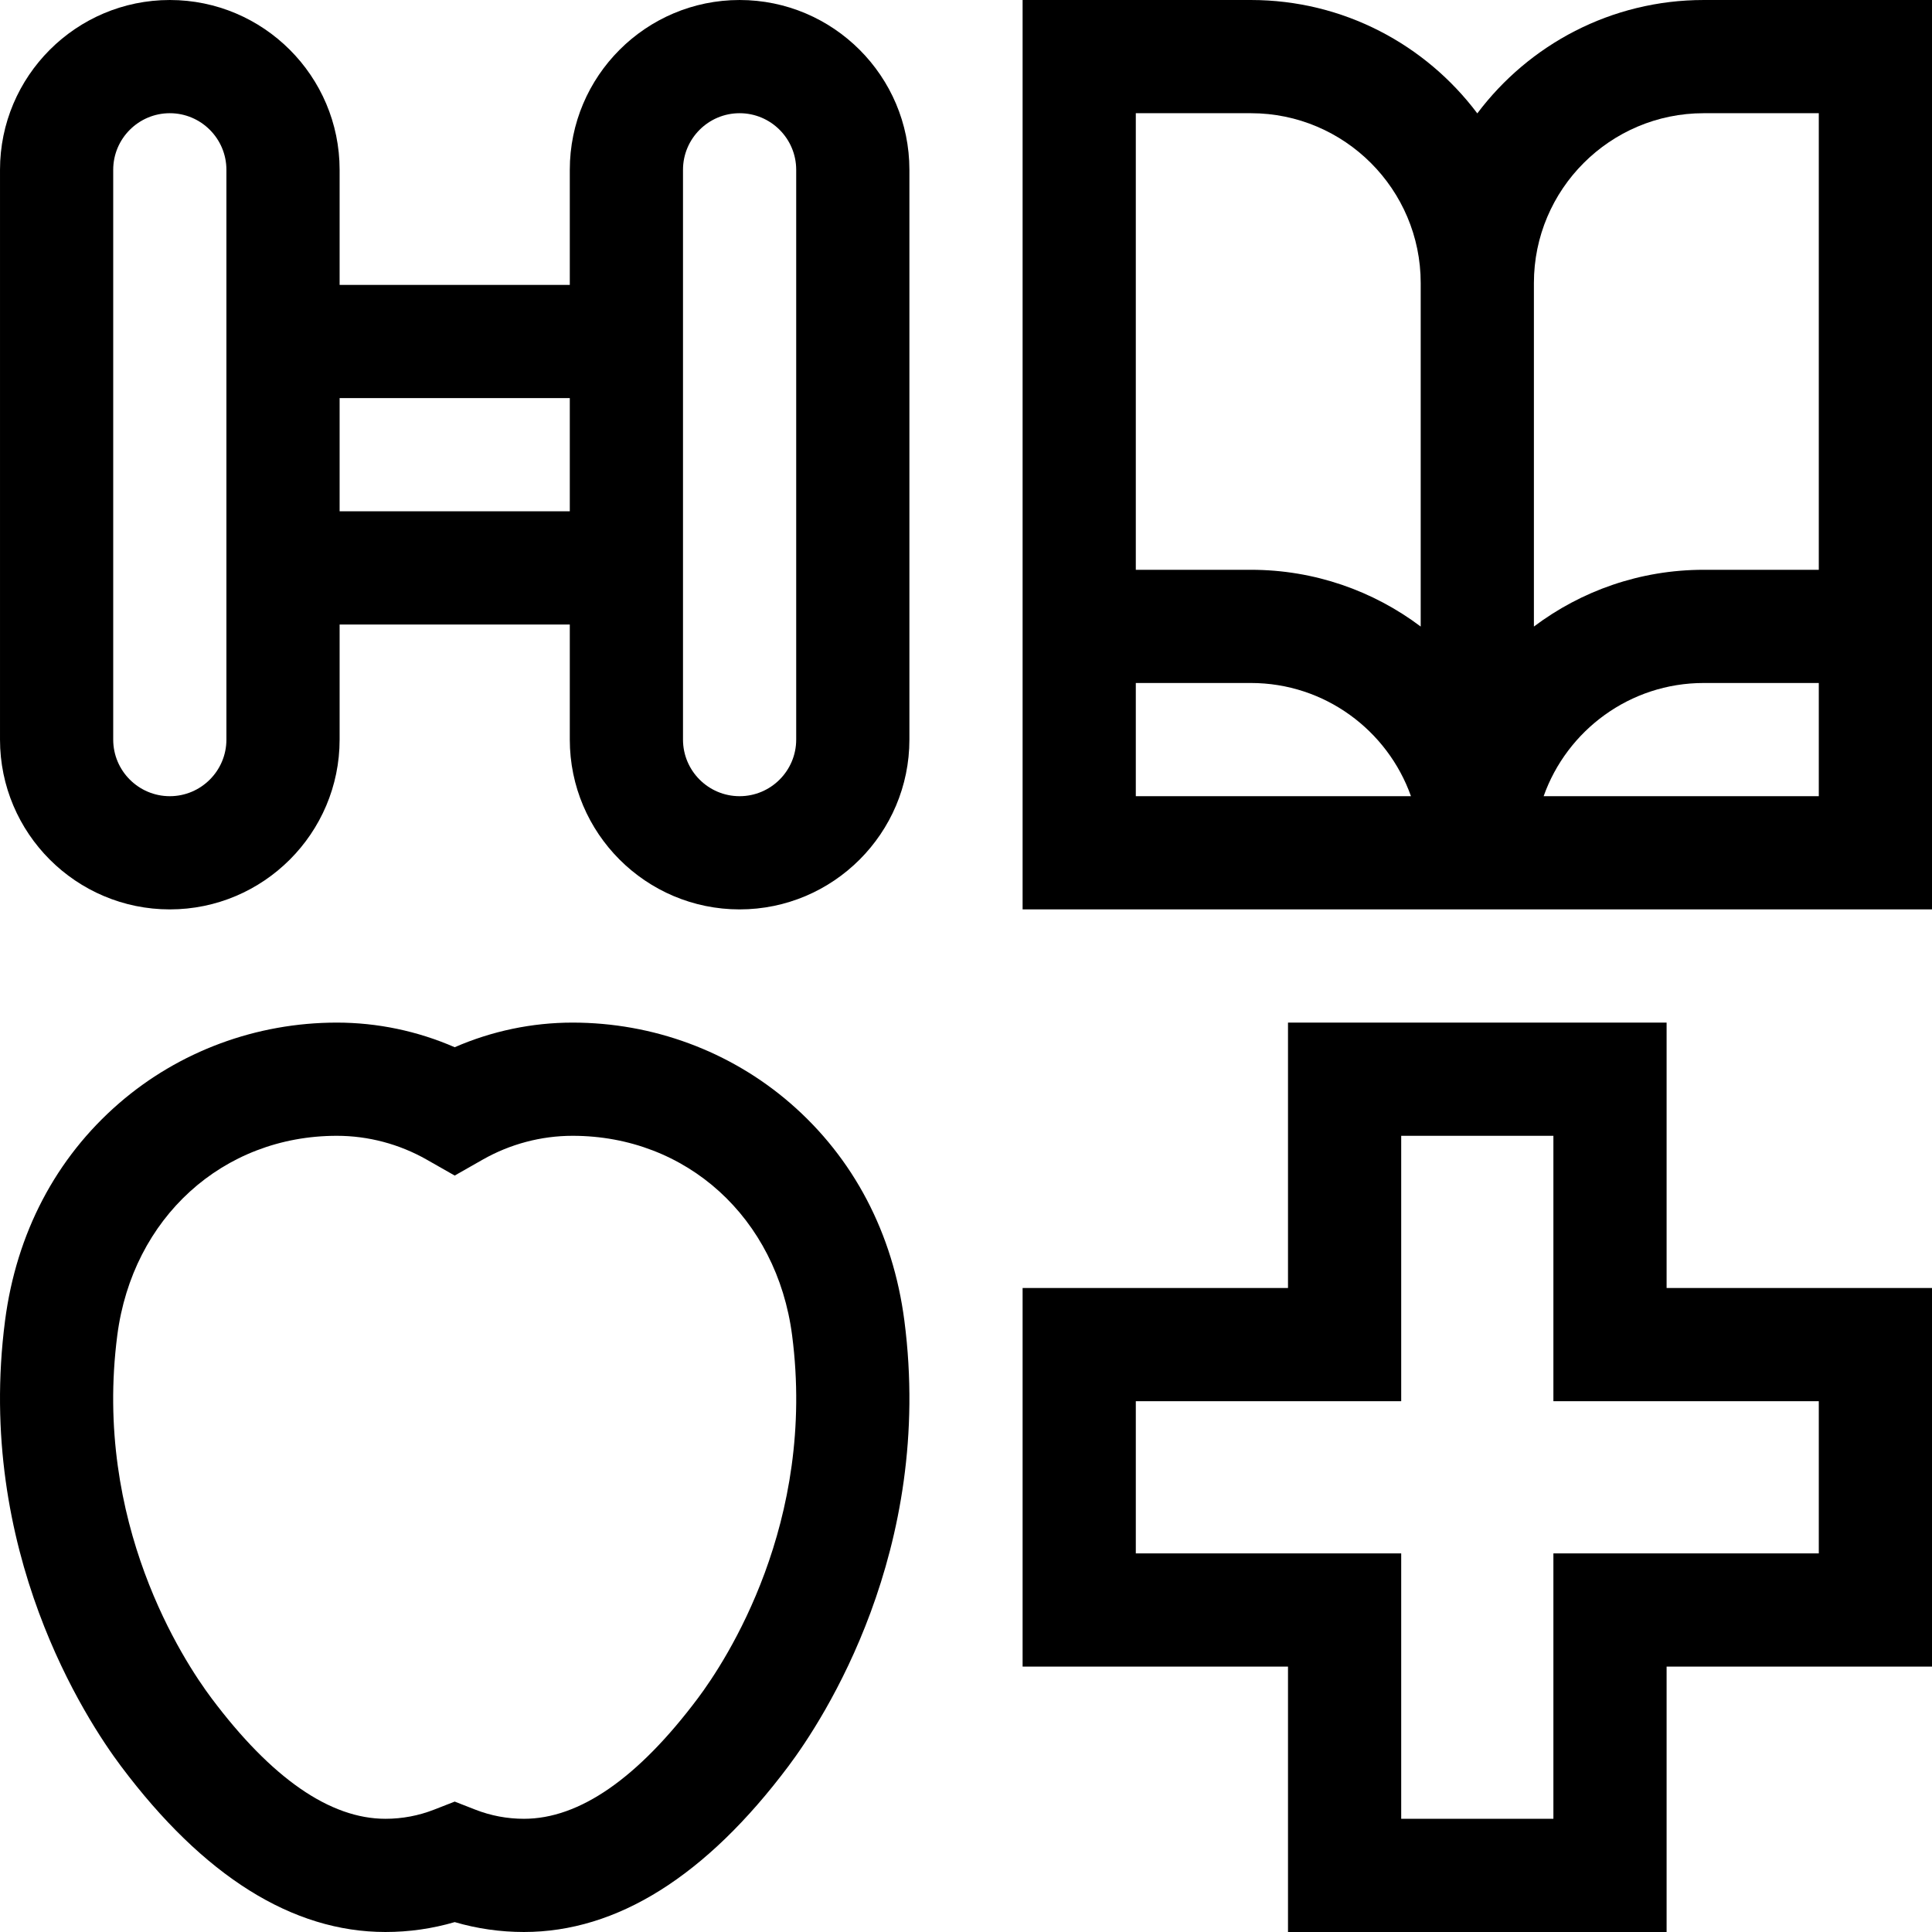
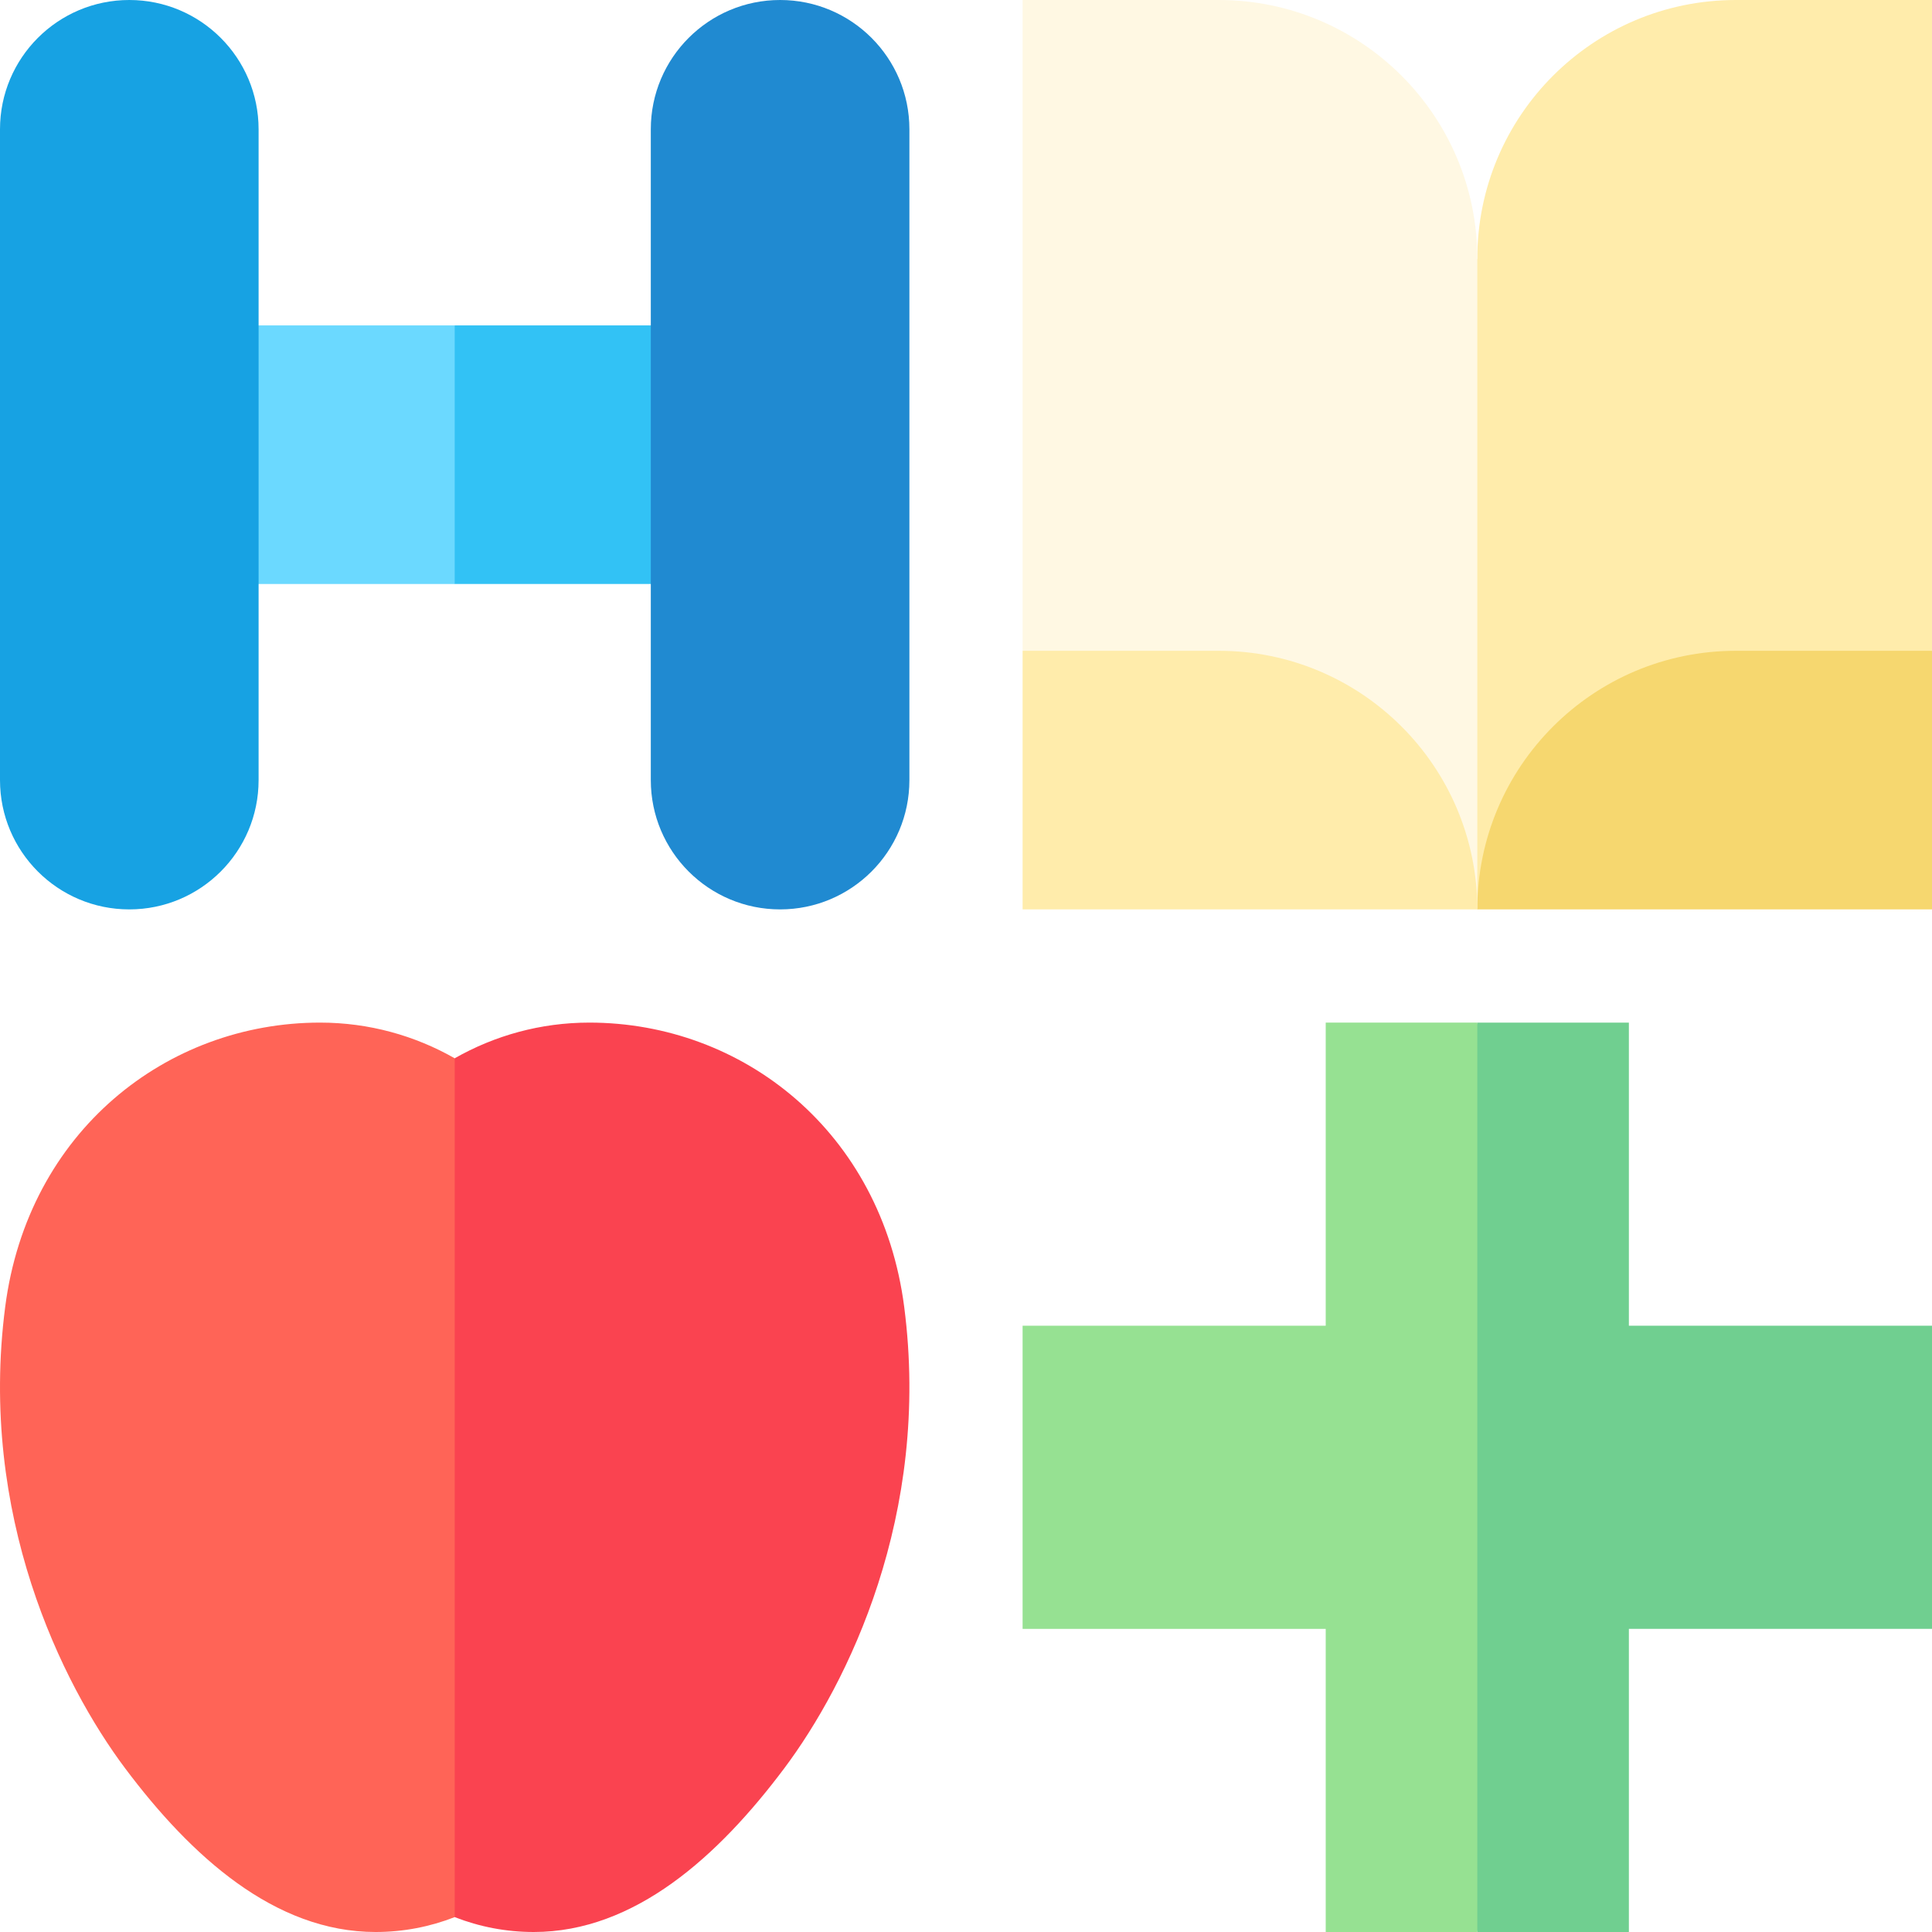
- <svg xmlns="http://www.w3.org/2000/svg" id="Capa_1" enable-background="new 0 0 512.002 512.002" height="512" viewBox="0 0 512.002 512.002" width="512">
+ <svg xmlns="http://www.w3.org/2000/svg" id="Capa_1" enable-background="new 0 0 512 512" height="512" viewBox="0 0 512 512" width="512">
  <g>
-     <path d="m441.669 271.001h-100.334v70.333h-70.333v100.334h70.333v70.333h100.334v-70.333h70.333v-100.334h-70.333zm40.333 100.333v40.334h-70.333v70.333h-40.334v-70.333h-70.333v-40.334h70.333v-70.333h40.334v70.333z" />
-     <path d="m196.002.001c-24.813 0-45 20.187-45 45v30.5h-61v-30.5c0-24.813-20.187-45-45-45s-45 20.187-45 45v151c0 24.813 20.187 45 45 45s45-20.187 45-45v-30.5h61v30.5c0 24.813 20.187 45 45 45s45-20.187 45-45v-151c0-24.814-20.187-45-45-45zm-136 196c0 8.271-6.729 15-15 15s-15-6.729-15-15v-151c0-8.271 6.729-15 15-15s15 6.729 15 15zm30-60.5v-30h61v30zm121 60.5c0 8.271-6.729 15-15 15s-15-6.729-15-15v-151c0-8.271 6.729-15 15-15s15 6.729 15 15z" />
-     <path d="m451.502.001c-24.507 0-46.306 11.814-60 30.047-13.694-18.232-35.493-30.047-60-30.047h-60.5v241h241v-241h-60.5zm0 30h30.5v121h-30.5c-16.871 0-32.456 5.603-45 15.041v-91.041c0-24.814 20.186-45 45-45zm-120 0c24.813 0 45 20.187 45 45v91.041c-12.544-9.438-28.129-15.041-45-15.041h-30.5v-121zm-30.5 151h30.5c19.555 0 36.228 12.541 42.42 30h-72.92zm108.08 30c6.192-17.459 22.865-30 42.42-30h30.5v30z" />
-     <path d="m209.459 292.386c-15.912-13.79-36.41-21.385-57.719-21.385-10.748 0-21.403 2.239-31.238 6.526-9.835-4.287-20.49-6.526-31.238-6.526-21.309 0-41.807 7.595-57.719 21.385-16.758 14.523-27.204 34.449-30.21 57.623-7.907 60.95 21.513 105.755 30.718 118.036 21.863 29.167 45.448 43.956 70.098 43.956 6.253 0 12.402-.88 18.352-2.621 5.949 1.741 12.099 2.621 18.352 2.621 24.649 0 48.234-14.789 70.098-43.956 9.205-12.281 38.625-57.086 30.718-118.036-3.008-23.174-13.454-43.1-30.212-57.623zm-24.513 157.665c-15.892 21.201-31.399 31.95-46.093 31.95-4.436 0-8.773-.816-12.893-2.426l-5.459-2.133-5.459 2.133c-4.119 1.609-8.457 2.426-12.893 2.426-14.693 0-30.201-10.749-46.093-31.95-7.488-9.991-31.423-46.455-24.973-96.183 4.038-31.128 27.962-52.867 58.179-52.867 8.322 0 16.559 2.184 23.821 6.315l7.417 4.22 7.417-4.22c7.263-4.132 15.499-6.315 23.821-6.315 30.217 0 54.141 21.739 58.179 52.867 6.452 49.728-17.483 86.191-24.971 96.183z" />
+     <path d="m239.62 346.312c-6.024-46.444-42.792-75.312-83.44-75.312-12.952 0-25.11 3.441-35.68 9.454l-68.531 113.8 68.531 113.801c6.511 2.545 13.575 3.945 20.96 3.945 26.782 0 48.957-20.139 66.355-43.35 16.777-22.382 38.96-67.177 31.805-122.338z" fill="#fa4350" />
+     <path d="m84.82 271c-40.648 0-77.416 28.868-83.44 75.312-7.155 55.161 15.028 99.956 31.805 122.338 17.397 23.211 39.572 43.35 66.355 43.35 7.386 0 14.449-1.401 20.96-3.945v-227.601c-10.57-6.013-22.728-9.454-35.68-9.454z" fill="#ff6457" />
+     <path d="m512 351.33v80.34h-80.33v80.33h-40.17l-30-120.5 30-120.5h40.17v80.33z" fill="#70cf90" />
+     <path d="m391.5 271v241h-40.17v-80.33h-80.33v-80.34h80.33v-80.33z" fill="#96e192" />
+     <path d="m460.031 0c-37.852 0-68.531 30.679-68.531 68.531l-60 86.235 60 86.235 120.5-68.532v-172.469z" fill="#ffecab" />
+     <path d="m322.969 0h-51.969v172.469l120.5 68.531v-172.469c0-37.852-30.679-68.531-68.531-68.531z" fill="#fff8e3" />
+     <path d="m206.735 86.235h-86.235l-34.265 34.265 34.265 34.265h86.235z" fill="#32c2f5" />
+     <path d="m34.265 86.235h86.235v68.531h-86.235z" fill="#6bd9ff" />
+     <path d="m206.735 241c-18.924 0-34.265-15.341-34.265-34.265v-172.47c-.001-18.924 15.34-34.265 34.265-34.265 18.924 0 34.265 15.341 34.265 34.265v172.469c0 18.925-15.341 34.266-34.265 34.266z" fill="#208ad1" />
+     <path d="m34.265 241c-18.924 0-34.265-15.341-34.265-34.265v-172.47c0-18.924 15.341-34.265 34.265-34.265 18.925 0 34.266 15.341 34.266 34.265v172.469c0 18.925-15.341 34.266-34.266 34.266z" fill="#17a2e3" />
+     <path d="m512 172.469v68.531h-120.5c0-37.852 30.679-68.531 68.531-68.531z" fill="#f6d76f" />
+     <path d="m391.5 241h-120.5v-68.531h51.969c37.852 0 68.531 30.679 68.531 68.531z" fill="#ffecab" />
  </g>
</svg>
